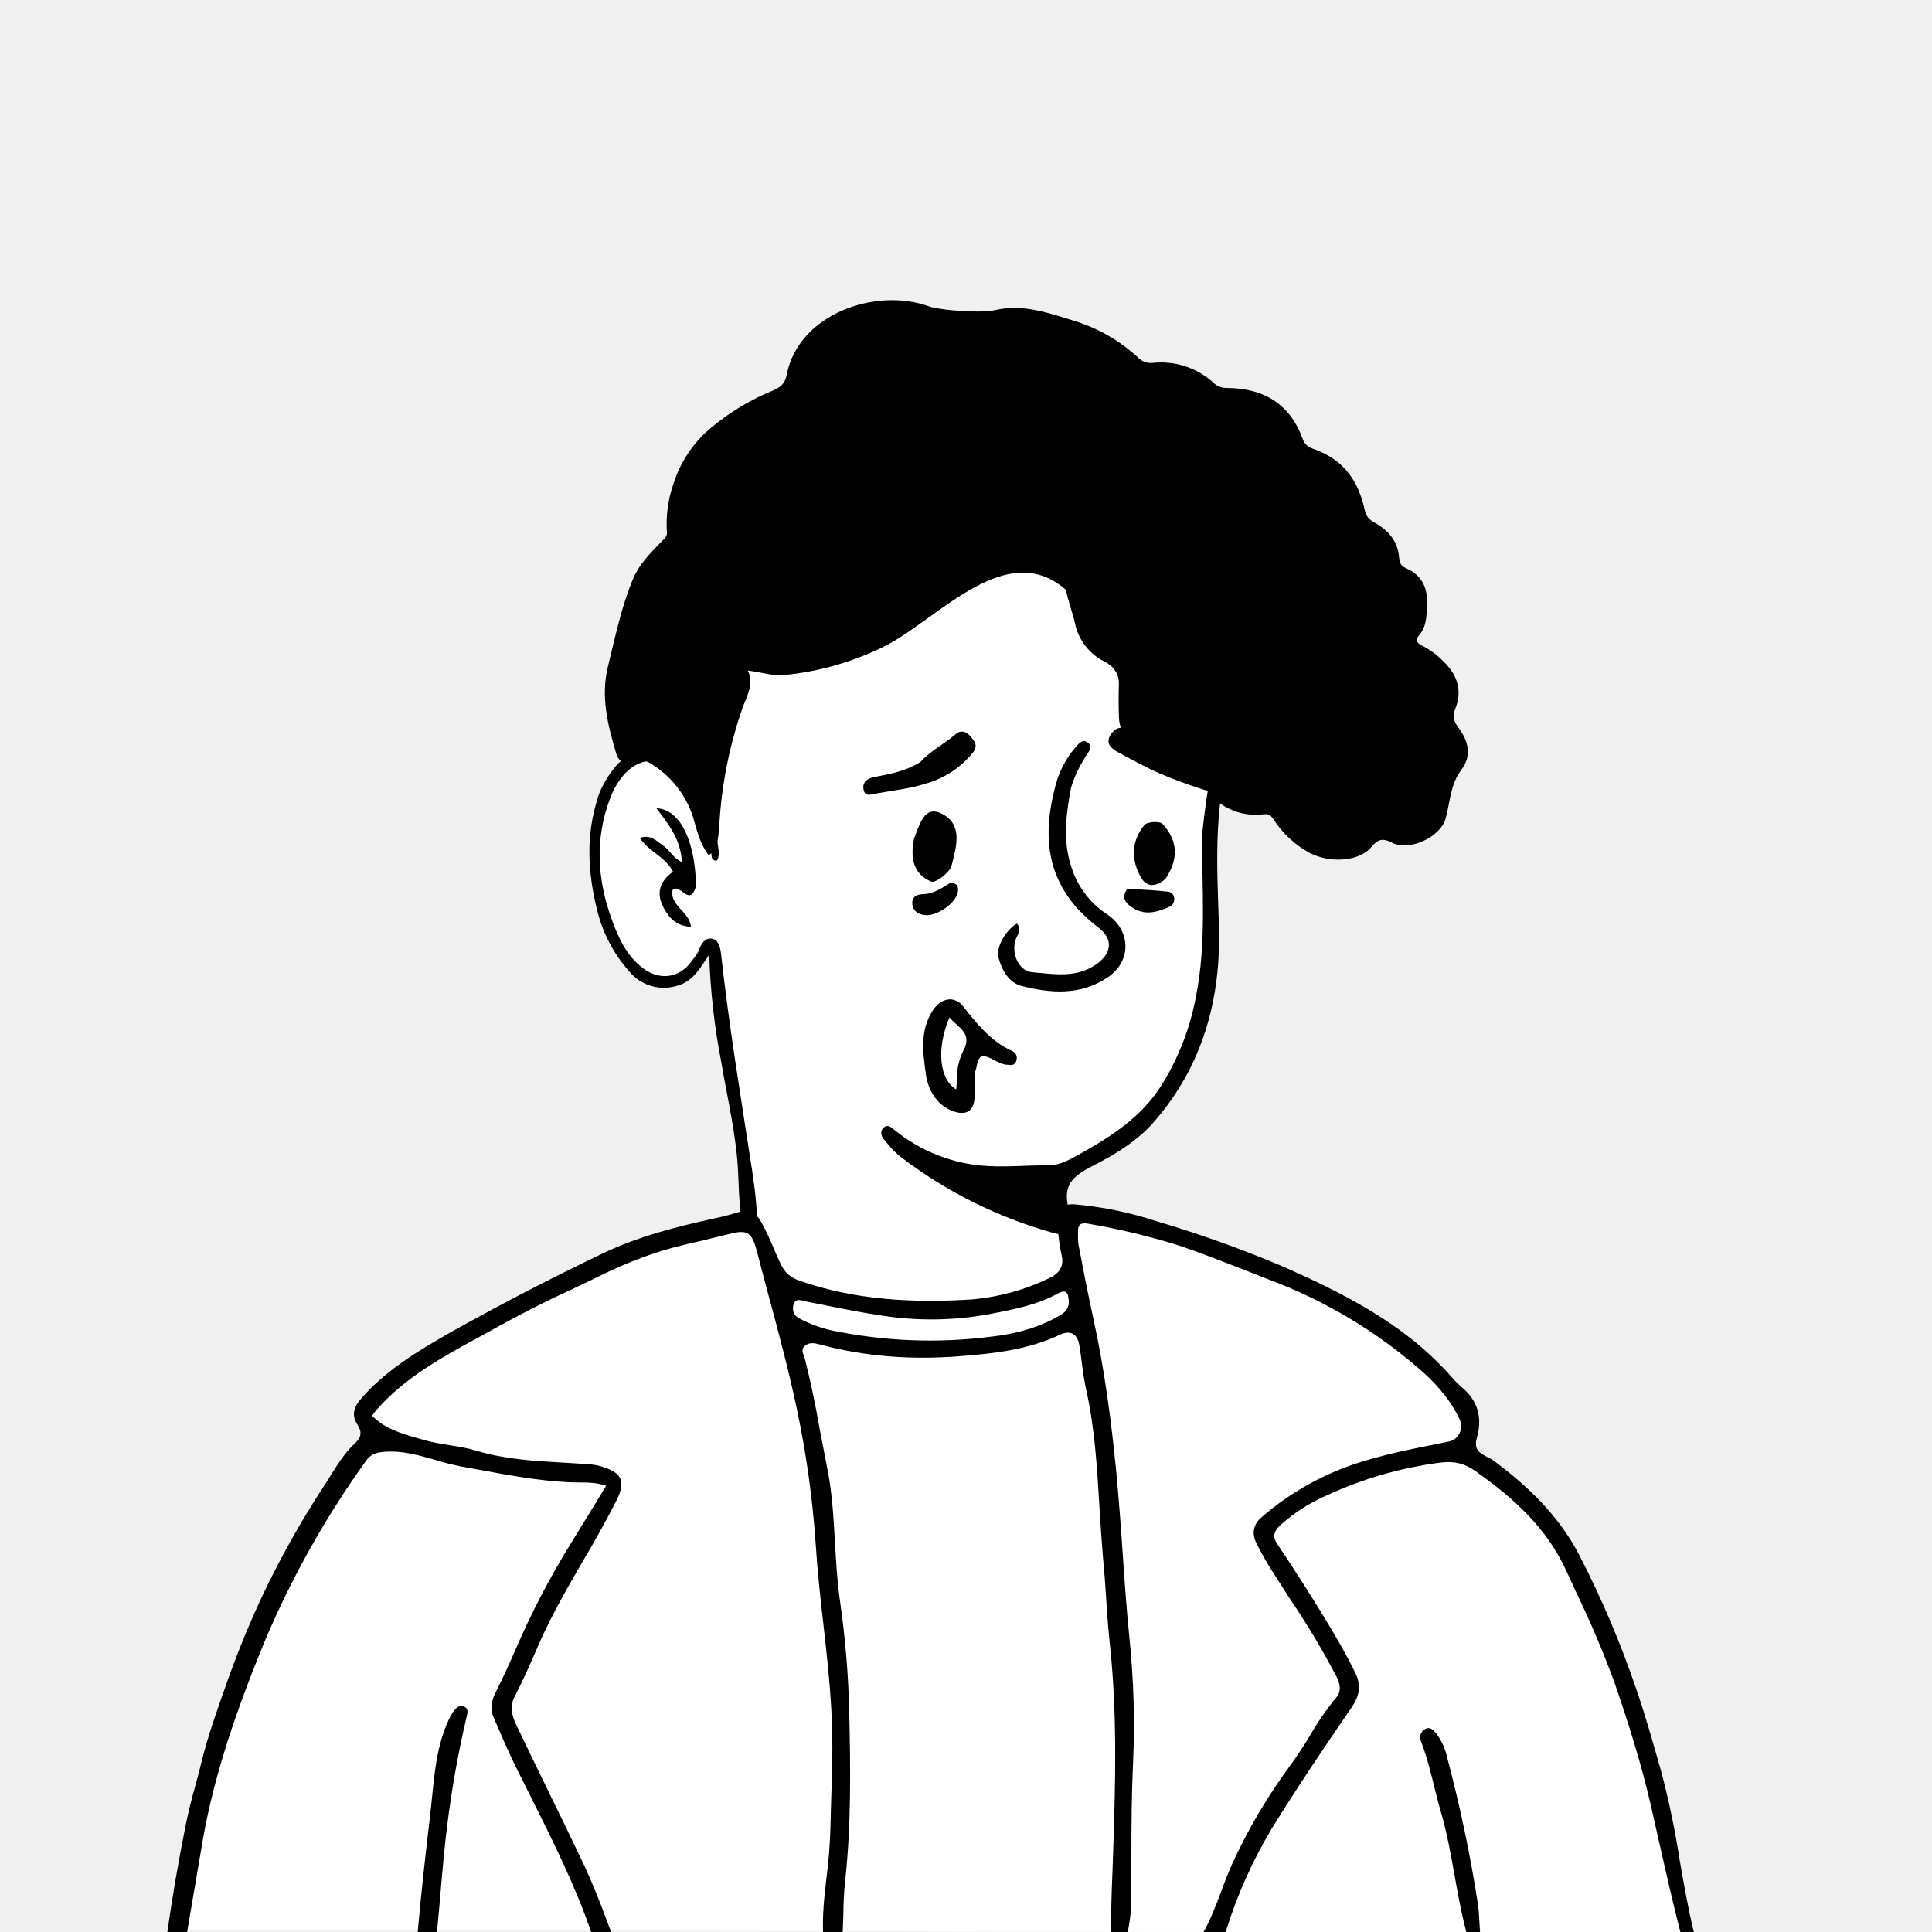
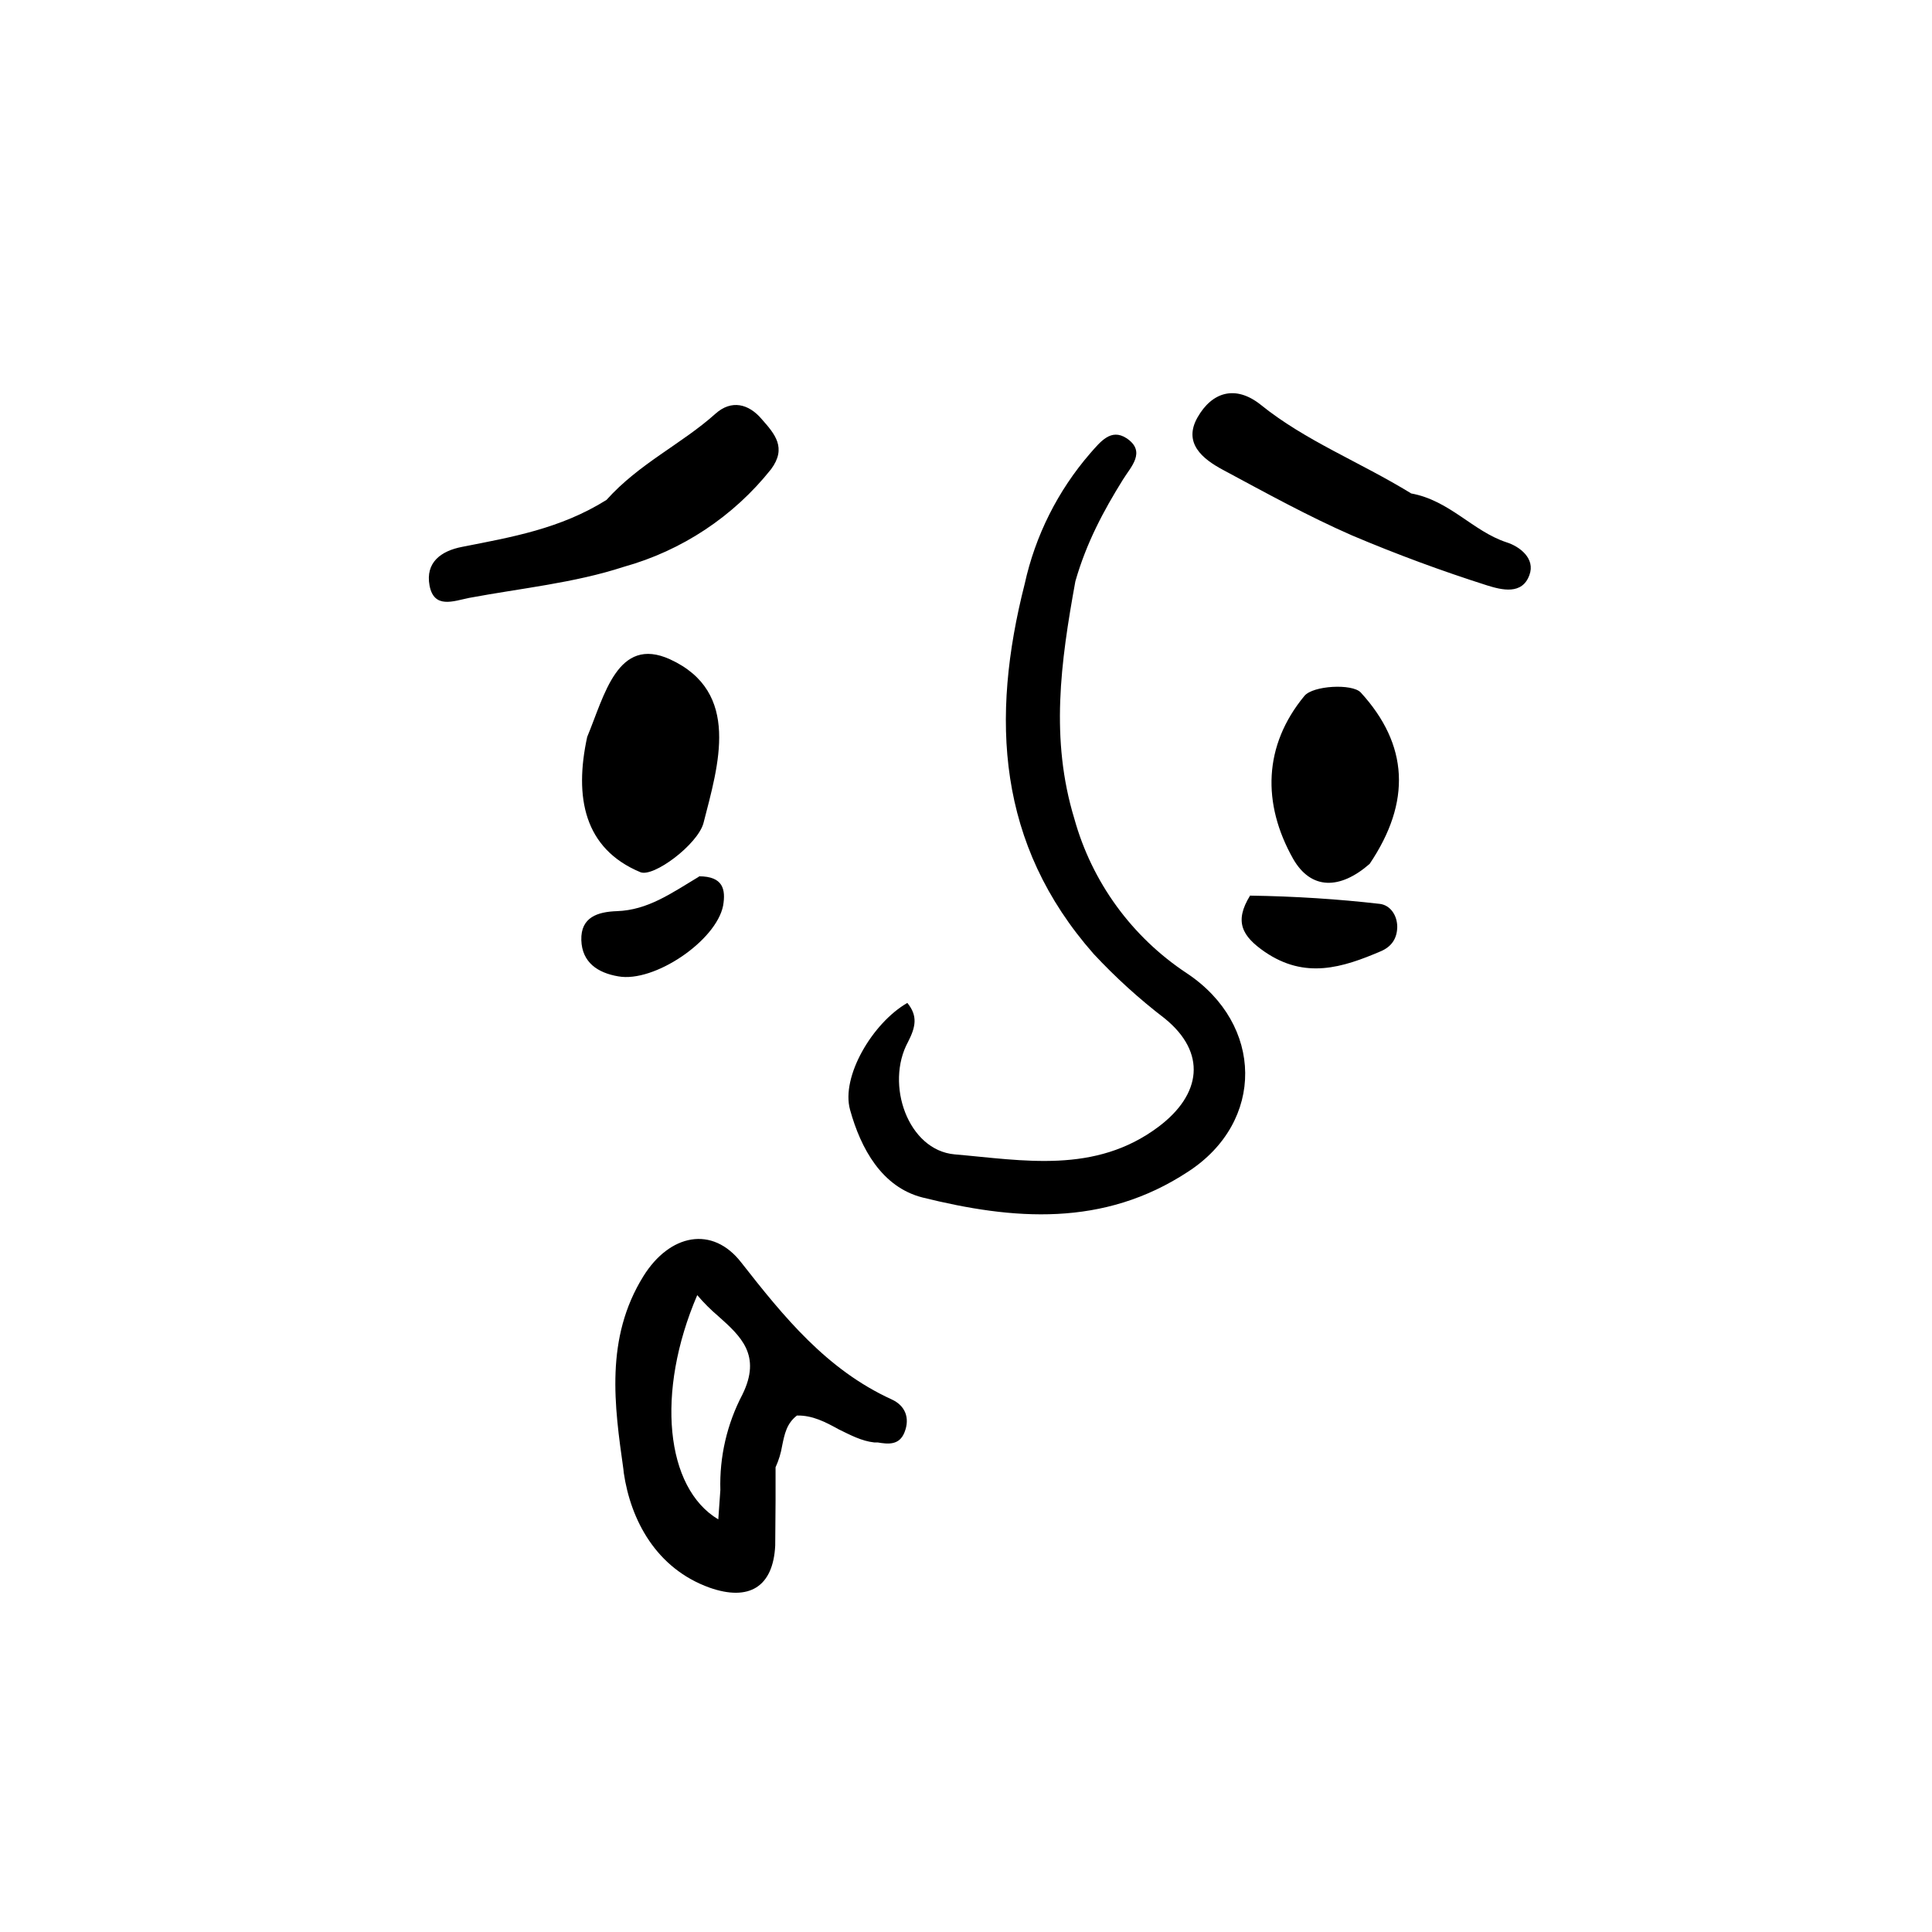
- <svg xmlns="http://www.w3.org/2000/svg" viewBox="0 0 1744 1744" fill="none" shape-rendering="auto" aria-hidden="true">
+ <svg xmlns="http://www.w3.org/2000/svg" viewBox="0 0 560 560" fill="none" shape-rendering="auto" aria-hidden="true">
  <defs>
-     <g id="head-variant01-319d1190">
-       <path d="M553 723.7c-99 297-363.7 388.6-503.6 19.8-19.3-50.7 31-69.5 66.2-91.9 24.1-15.3 36.8-28.5 35.3-42.2C144 545 114 365.6 114 365.6l-3-5.8s.7-1.6-2.2 1.2c-3 3-9.9 34.2-37 34.2-24.5 0-49.2-10.9-61-86.3C6.3 281.6 8.7 210 39 197c12.5-5.3 24-7.2 35.2-.8s-13-22 112-126C267.5 2.4 395.8-7.5 447.6 4S551 40.8 574 94.5c27.8 65-25.9 114.3-14 262.5-2.2 53.6.8 171.2-146.6 210.6-28 7.5-19.3 48.4 22.7 58.4 67 21 117 72.3 117 97.9" fill="#ffffff" />
-       <path d="M7.6 228.9c5.2-16.1 23.7-44.7 42.2-42C71.7 185 83.8 198 94 213a140 140 0 0 1 22.4 61.5c.5 3.7 1 7.6-1.2 11.3-4.5.6-4.9-3-5-5.6-.5-20.7-9.7-38.7-18.9-56.1-6.6-12.5-16.2-24.6-31.4-27.6-17.2-3.5-33 12-40.8 32.2-14.5 37.6-12 74.6 1.4 111 5.8 15.9 13.1 32.1 27.8 43.2 14.8 11.3 32.7 9.3 43.6-5.7 2.5-3.4 5.6-6.7 7-10.6 2.1-5.7 5.4-11 11.3-10.3 6.8 1 8 8.3 8.7 14C126.2 436 137 501 147 566c2.6 17.1 5.6 41.7 3.6 52.1-.7 3.7 0 7-4.5 7.8-4.9.7-7-2.1-7.7-6.5-2.3-17-3-23.6-4-49.6-1.2-34.3-9.6-68-15.3-102a604 604 0 0 1-10.9-97c-8.5 12.7-14.8 23.3-26.5 27.2a40.5 40.5 0 0 1-46.1-12.6 128 128 0 0 1-28.8-55.8c-8.4-34-9.9-67.1.9-100.6m572.7-71.5c6.5 4.4 5.7 10 3.7 15.2-21.6 55.7-17.6 113.8-15.8 171.6 2.1 66.4-14.5 126.8-58.7 177.5-15.4 17.6-35.8 29.8-56.5 40.3-21.4 11-25.9 20.1-19.2 43.6 1.3 4.7 4.4 9.6-.2 14.4s-9.8 3.1-15.4 1.7a406 406 0 0 1-137-68.3c-6-4.5-11-10.6-15.8-16.5-2.5-3-3-7.8.5-10.4 3.7-2.9 6.4.1 9.8 2.7A146 146 0 0 0 352 561c21 2.1 41.5-.2 62.3-.1 11.5 0 20.6-5.9 29.5-10.8 27.8-15.5 54.3-32.8 72.2-60.7a230 230 0 0 0 31.6-80.9c9.6-48 5.3-96.6 5.5-146.2 4.2-36.9 8.1-72.7 27.3-104.8M60.6 238.6c21 1 34.7 28 35.8 70.3-6 18.8-12.8-1-21 2.7-4 14.5 15.1 20 16.3 34-14-.6-21.1-9.3-25.9-19.8-5.5-12.2-1-22.2 9.7-29.9-6.7-13.4-21.7-18-30-30.5 10-3.5 15.1 2.9 21 6.8 5.9 4 9 11.3 17 15-.8-19.8-11.7-34-23-48.6" fill="#000000" />
-     </g>
-     <g id="clothes-variant16-319d1190">
-       <path d="M1373 715.7 8 712.4s11.3-97 44.2-189.1c41-115.2 106.9-232 124.6-246.1 20.8-16.8-11.6-18.2 3.4-41.2 33.4-51.1 146.5-97.5 179.3-114.1C418 92 523.8 74 523.8 74l27.1 53.5s63.3 21.9 138.2 24.4c40.4 1.3 134-29.5 134-29.5l-11.2-57.8s169 34.8 252.6 85.6c48.2 29.3 108.2 75 109.7 101.2 2.1 39.8 1.7 36.7 24 51.9 53.3 36.2 98.4 122 120.8 191.2 17.5 54.2 54 221 54 221" fill="#ffffff" />
-       <path fill-rule="evenodd" clip-rule="evenodd" d="M327.3 591c20.4 40.7 40.8 81.4 55.7 124.7 6.7 0 12.2 0 17.7-1l-4.2-11a702 702 0 0 0-19.5-47.8 5868 5868 0 0 0-34.2-70.7q-14-28.7-27.8-57.5c-3.9-8-6-16.9-1.3-25.8 6.7-12.8 12.5-26 18.3-39.2l5.2-11.8c11-24.4 24.4-47.6 37.9-70.9a973 973 0 0 0 30.5-55c8-16.3 5.5-24.5-12.1-30a48 48 0 0 0-10.4-2.3q-12.9-1-25.8-1.7c-26.3-1.5-52.7-3-78.4-10.8-7.9-2.4-16.1-3.7-24.4-5-8-1.3-16-2.6-23.7-4.9l-4.6-1.3c-14.7-4.2-29.9-8.6-41.3-20.3l1.7-2.4 2.8-3.5c25.4-28.7 58.7-47 92-65.1l20-11a959 959 0 0 1 62.2-31.4q12-5.6 23.7-11.3a392 392 0 0 1 61-24.8q16-4.5 32-8l23.3-5.7c20-5.3 23.7-4 28.9 15.7l9 34.2c9.6 35.4 19.1 70.8 26.7 106.6q13 61.2 17.2 123.5c1.5 23.6 4.1 47.2 6.8 70.7 3.6 32.2 7.2 64.3 8 96.7.5 20.8-.2 41.6-.9 62.4l-.8 29a434 434 0 0 1-3.3 40.2c-2 17-3.9 34-3.2 51.2 6.6 0 12.1 0 17.7-1.2l.6-16.2q.1-15.2 1.6-29.6c5.6-51 4.8-102 3.7-153q-1.2-50.4-8.4-100.2c-2.5-17.6-3.5-35.2-4.5-52.8-1.3-23-2.6-46.1-7.4-69l-6.6-34.2a869 869 0 0 0-13-61.8l-1-3c-1.2-3-2.4-6 .6-8.9 4-3.8 9.1-2.7 14-1.4 41 11 82.7 13.9 125.1 10.6 31.5-2.4 62.6-5.8 91.5-19.5 8.6-4 15.4-1.5 17.3 9q1.4 8.4 2.4 16.9 1.4 12 3.8 23.4c7.8 34.8 9.9 70 12 105.2q1.4 24.2 3.4 48.3 1.7 18 2.8 36.3 1.3 21.9 3.6 43.7c6.3 60.7 4.7 121.5 2.7 182.3l-.7 20q-1.2 27.6-1.4 55c5.7 0 10.3 0 15.3-1l.9-5.3q1.7-9.7 2-18.4l.3-44.7c0-28 .2-56.2 1.5-84.2q2.5-55.5-3.1-111c-2.7-26.2-4.5-52.4-6.3-78.7q-2.4-36.2-5.7-72.4c-4.5-46-10.5-92-20.4-137.3q-6.7-31-12.6-62.3l-1.2-6.4q-.6-3.7-.4-7.4v-4c-.2-6.4 2.7-8.5 9.1-7.2A638 638 0 0 1 910.1 94c21 6.9 41.5 15 62 23l22 8.6a445 445 0 0 1 140.6 84.8c12.8 11.7 24 25.1 31.5 40.6 4.6 9.3-.3 19.2-9.5 21l-9.2 1.9c-22.6 4.4-45.2 9-67.3 15.7a250 250 0 0 0-92.5 50.8c-7.6 6.6-8.8 14.7-4.6 23.2q6 12.1 13.2 23.6l17.6 27.5a705 705 0 0 1 41.8 70c3.3 6.5 4 13-.2 18a254 254 0 0 0-24.2 35 359 359 0 0 1-16.9 25.7Q982.8 606 961 653.8q-5.2 11.9-9.6 24.2c-4.9 13-9.7 25.8-16.5 37.7 7.5 0 13.9 0 20.5-1a423 423 0 0 1 41.4-93c22.9-37.1 47.3-73.3 72-109.3 6.3-9 9.7-18.8 3.9-31-8-16.8-17.5-32.7-27-48.5l-.4-.7a1738 1738 0 0 0-43.5-68c-4.7-7.2-2.2-12 3-16.8a157 157 0 0 1 41.5-26.7 353 353 0 0 1 102.5-29.7c12.8-1.7 22.3.7 32 7.6 34.4 24.3 64.3 51 82.2 90.3l8.6 18.7a885 885 0 0 1 35.5 84c12.1 35.3 23.3 70.9 31.8 107.4l9 40c5.8 25.6 11.6 51.2 18.2 76.7 4.8 0 8.5 0 11.9-1-5.3-21.6-9-43.3-12.8-65a760 760 0 0 0-16.8-80.4l-1.5-5.3c-6.6-23.2-13.2-46.4-21-69a882 882 0 0 0-51.7-121.3c-18.2-34.7-45.7-61.4-77.5-84.9q-2.3-1.5-5-2.8c-6-3.1-12.7-6.5-9.7-16.8 5.2-17.6 1.8-33.7-13.6-46.3q-5.1-4.6-9.6-9.7l-2.9-3.3c-41.3-45.3-95.5-72.5-151.3-97a1076 1076 0 0 0-112.2-40 328 328 0 0 0-72.7-15c-12.8-1-18 4.8-16.5 16.8l1 9c.8 6.7 1.5 13.5 3.1 20 2.7 11.2-3.2 17.2-12 21.2a200 200 0 0 1-69.1 18.8c-52.7 3.3-105 .7-155.5-16.9-8.4-3-13.2-7.4-16.8-14.7q-3.6-7.6-6.8-15.3c-3.4-7.8-6.7-15.6-11-23-5.3-9.6-11.7-11.8-21.5-8.6q-9.5 3-19.2 5C459.9 78 424.8 86.8 392 102.7A2414 2414 0 0 0 256.4 173c-30 17.2-59.8 34.8-82.3 61.3-6.2 7.3-7.5 14.5-2.6 22.2 4.3 6.5 4 11.5-2 17-9.3 8.6-16 19.4-22.6 30q-2.6 4.3-5.4 8.5a839 839 0 0 0-55.8 99.5 875 875 0 0 0-33.3 82c-7.8 22-15.6 44-21.2 66.6q-2.6 10.8-5.6 21.5-5 17.6-8.7 35.3-10 49.5-17 98.9c6.6 0 12.1 0 18-1L32 632c11-63 32.6-123 56.9-182a839 839 0 0 1 90.7-160.9c4-5.6 8.9-7.2 15.6-7.8 16.3-1.5 31.5 2.9 46.6 7.2q11.7 3.6 23.5 6l15.6 2.8c27 5 53.8 10 81.5 11.4q4.2.2 8.7.2c8 0 16.4 0 25.1 3l-8.3 13.6-23.7 38.6a731 731 0 0 0-49.8 95.6q-8.6 19.9-18.2 39.1c-3.7 7.6-4.9 14.6-1.7 22l1.3 3c6 14 11.9 27.8 18.6 41.4zm475-451.8c4.9-2.7 10.4-5.5 11.2 3.6 1.8 10.6-5.3 14.2-11.4 17.3l-1.8 1c-17.5 9.2-36.8 14-56.6 16.2a434 434 0 0 1-144.6-5.8q-14.3-3.3-27.3-10-8.5-4-6.7-12.5c1.4-6 5.4-5 9.5-4q1 .5 2.3.6l19.3 3.8c16.5 3.3 33 6.6 49.7 9a288 288 0 0 0 103.5-2.9l.9-.1c18-3.8 35.8-7.5 52-16.2" fill="#000000" />
-       <path d="M226 715.7c3-35 7-69.8 11.1-104.7 3.6-29.7 4-60 17-88q1.6-3.6 3.7-6.7c2.4-3.1 5-6.8 9.6-5.2 5.2 1.7 3.5 6.4 2.7 9.9a921 921 0 0 0-17.4 97.5c-4 31.5-6 63.3-9.2 96-5.6 1.2-11 1.2-17.5 1.2m946.9 0c-9.8-36.3-12.8-73.7-23.3-109.7-6.2-21-9.8-42.8-17.9-63.4-1.6-4.2-.5-9 4-11.2 4.4-2.3 7.4 1.3 9.9 4.3a56 56 0 0 1 9.9 22.1q17.3 65.2 27.6 131.7c1.2 8 1.2 16 1.9 25.2-3.5 1-7.3 1-12.1 1" fill="#000000" />
-     </g>
-     <g id="hair-variant09-319d1190">
-       <path d="M696.2 310.6c-52.9-46.6-113 23.7-161.2 49.6a260 260 0 0 1-92.5 27.2c-10.3 1.2-21.4-2.5-33.4-4 5.7 12.2-.6 22.3-4.3 32.3a384 384 0 0 0-21.2 102.7c-.8 10-.8 29.5-10.2 31.3-8.5-11.5-10.5-23.4-14-34.7a88 88 0 0 0-33.9-45c-7.8-5.7-16.9-9.5-26.2-2a14 14 0 0 1-9-9.5c-7.7-25.9-14.2-51.6-7.5-78.8 6.6-26.7 12-53.7 22.8-79.4 5.3-12.6 15-22.4 24.6-32.4 2.7-2.9 6.4-5.3 5.8-9.5a110 110 0 0 1 5.9-43.5 108 108 0 0 1 35-51.5 211 211 0 0 1 55.7-33.1c6.8-3 10.3-7 11.5-13.6 10.6-55.4 80.7-79.5 128.6-62l1.2.4c11.8 3.3 45.6 5.8 58 3 25.8-6 49 2.7 72 9.7a150 150 0 0 1 58.1 33.7q5.4 4.9 12.6 4.2a70 70 0 0 1 55 18.1 16 16 0 0 0 11.2 4.5c36.3 0 58.6 16.6 69.3 46.4 1.5 4.5 4.9 7 9.4 8.6 28.6 9.8 41 30.4 46.4 55.1 1.2 5.6 4 8.8 8.8 11.4 13 7.2 21 17.2 22.2 30.9.4 4.3.8 8 6 10.2 16.8 7.2 20.2 20.8 19.3 35.1-.6 8.8-.6 18.2-7.4 25.8-4.3 4.8-.5 7.6 4 9.7a71 71 0 0 1 17.5 13c13.4 12.5 18 27.4 11.3 43.6-2.8 6.7-1.1 11.5 2.7 16.6 9.4 12.2 12.4 25.7 3 38.1-10.5 13.8-10.2 29.8-14.5 44.7-4.6 15.8-32.2 29.7-48.6 21.1-8-4.1-12.4-3-18.4 4.2-11.2 13.4-38 14.6-56 5a91 91 0 0 1-32-29.7c-2.2-3-3.3-5.6-8.6-5a55 55 0 0 1-56-28.1c-5.4-9-9.2-13.4-22.5-12-23.4 2.6-51.7-23.9-52.6-46.8q-.6-15.2-.1-30.5c.2-8.8-4.3-15.8-12.2-20a50 50 0 0 1-27.4-34.8c-2.2-9.9-6-19.5-8.2-30.3" fill="#000000" />
-     </g>
    <g id="mouth-variant09-319d1190">
      <path d="M79.1 75.2c7.7-15.2-6-20-13-28.8-12 28.2-9.2 55.9 6.1 65 1.2-11.6-.3-23.8 7-36.2" fill="#ffffff" />
      <path fill-rule="evenodd" clip-rule="evenodd" d="M88.8 106v-9.7q1.4-3.1 1.9-6.2c.7-3.4 1.3-6.5 4.3-8.8 4.5-.1 8.3 1.9 12.1 4 3.3 1.6 6.6 3.4 10.3 3.8h1c3 .5 6.3.9 7.8-3 1.6-4.1.2-7.7-3.8-9.5C103.6 68 91.2 52.7 78.9 37c-8.4-10.9-20.8-8.3-28.4 3.9-11.2 18-8.4 37.6-5.8 56l.1 1c2 13.6 9.3 27.7 24.9 33.3 11.4 4 18.4-.2 19-12.2zM72.2 52.5c6.5 5.8 12.6 11.3 7 22.7a56 56 0 0 0-6.4 27.7l-.6 8.5c-15.3-9.1-18.2-36.8-6.1-65q2.8 3.3 6.1 6.1" fill="#000000" />
    </g>
    <g id="nose-variant19-319d1190">
      <path d="M65.7 42.5c-4.3 23.6-7.3 45.8-.3 68.8A79 79 0 0 0 98 156.1c22.3 14.8 22.7 43 .4 57.5-24.6 16.2-50.8 14-77 7.5-11.8-3-17.9-14.2-21-25.4-2.7-9.6 6.5-25.2 16.6-31 3.1 3.8 2.4 7 .2 11.3-6.7 12.3 0 31.4 13.5 32.6 19.8 1.7 40.7 5.8 59.1-8 12.5-9.4 14-21.5 1.8-31.4A166 166 0 0 1 71 150.5C43 118.7 41.1 82.2 51 43.3A86 86 0 0 1 70 5.4C73 2 76-1.9 80.5 1c5.9 3.9 1.2 8.4-1 12-5.6 9-10.6 18.3-13.8 29.5" fill="#000000" />
    </g>
    <g id="eyes-variant04-319d1190">
      <path d="M212.2 70q19.4.3 37.6 2.4c3 .4 5 3.3 5 6.7q-.1 5-4.7 7c-11.2 4.8-22 8.2-33.7.2-6.5-4.5-9-8.7-4.2-16.4M52.4 64.4c7 0 7.8 3.8 7 8.5-2 10.2-20 22.4-30.4 20.5-5.9-1-10.5-4-10.7-10.5-.2-6.7 4.8-8.2 10.3-8.4 9-.3 15.8-5.2 23.8-10M20 24c5-12 8.8-29.4 24-22.5C64.7 11 58 32.2 53.7 49 52 55.2 39.2 64.8 35.4 63.2 19.1 56.4 16.2 41.5 20 24m226.8 36.8c-8.6 7.5-17 7.6-22.2-1.5-9-16-8.6-32.8 3.3-47.2 2.5-3 13.8-3.6 16.3-1q20.8 22.7 2.6 49.7" fill="#000000" />
    </g>
    <g id="eyebrows-variant13-319d1190">
      <path d="M55.8 30.9c9.5-10.6 21.8-16.2 31.6-25C92 1.8 97 3 100.8 7.5c3.8 4.3 7.3 8.3 2.7 14.5a83 83 0 0 1-42.7 28.3C46.4 55 31 56.5 16 59.3c-4.5.9-10.2 3.3-11.5-3.6-1.2-6.6 3.2-10 9.5-11.2 14.2-2.8 28.4-5.2 41.8-13.6M288.9 29c11.3 2 18 11 27.8 14.2 3.8 1.2 8.4 4.7 6.6 9.5-2.1 5.8-8 4.3-12.2 3a450 450 0 0 1-39.2-14.5c-12.8-5.6-25.1-12.4-37.4-19-6-3.2-11.6-7.8-7.4-15.2s11-9.5 18.3-3.7C258.4 13.8 274 19.8 289 29" fill="#000000" />
    </g>
    <clipPath id="clip-319d1190">
-       <rect width="1744" height="1744" rx="0" ry="0" />
+       <rect width="560" height="560" rx="0" ry="0" />
    </clipPath>
  </defs>
  <g clip-path="url(#clip-319d1190)">
-     <use transform="translate(532 491)" href="#head-variant01-319d1190" />
-     <use transform="translate(151 1029.3)" href="#clothes-variant16-319d1190" />
-     <use transform="translate(266 221.9)" href="#hair-variant09-319d1190" />
-     <use transform="translate(791 872)" href="#mouth-variant09-319d1190" />
-     <use transform="translate(901 669)" href="#nose-variant19-319d1190" />
-     <use transform="translate(805.2 732.6)" href="#eyes-variant04-319d1190" />
-     <use transform="translate(775 657)" href="#eyebrows-variant13-319d1190" />
+     <rect width="560" height="560" fill="#ffffff" />
+     <use transform="translate(136 329)" href="#mouth-variant09-319d1190" />
+     <use transform="translate(246 126)" href="#nose-variant19-319d1190" />
+     <use transform="translate(150.2 189.6)" href="#eyes-variant04-319d1190" />
+     <use transform="translate(120 114)" href="#eyebrows-variant13-319d1190" />
  </g>
</svg>
